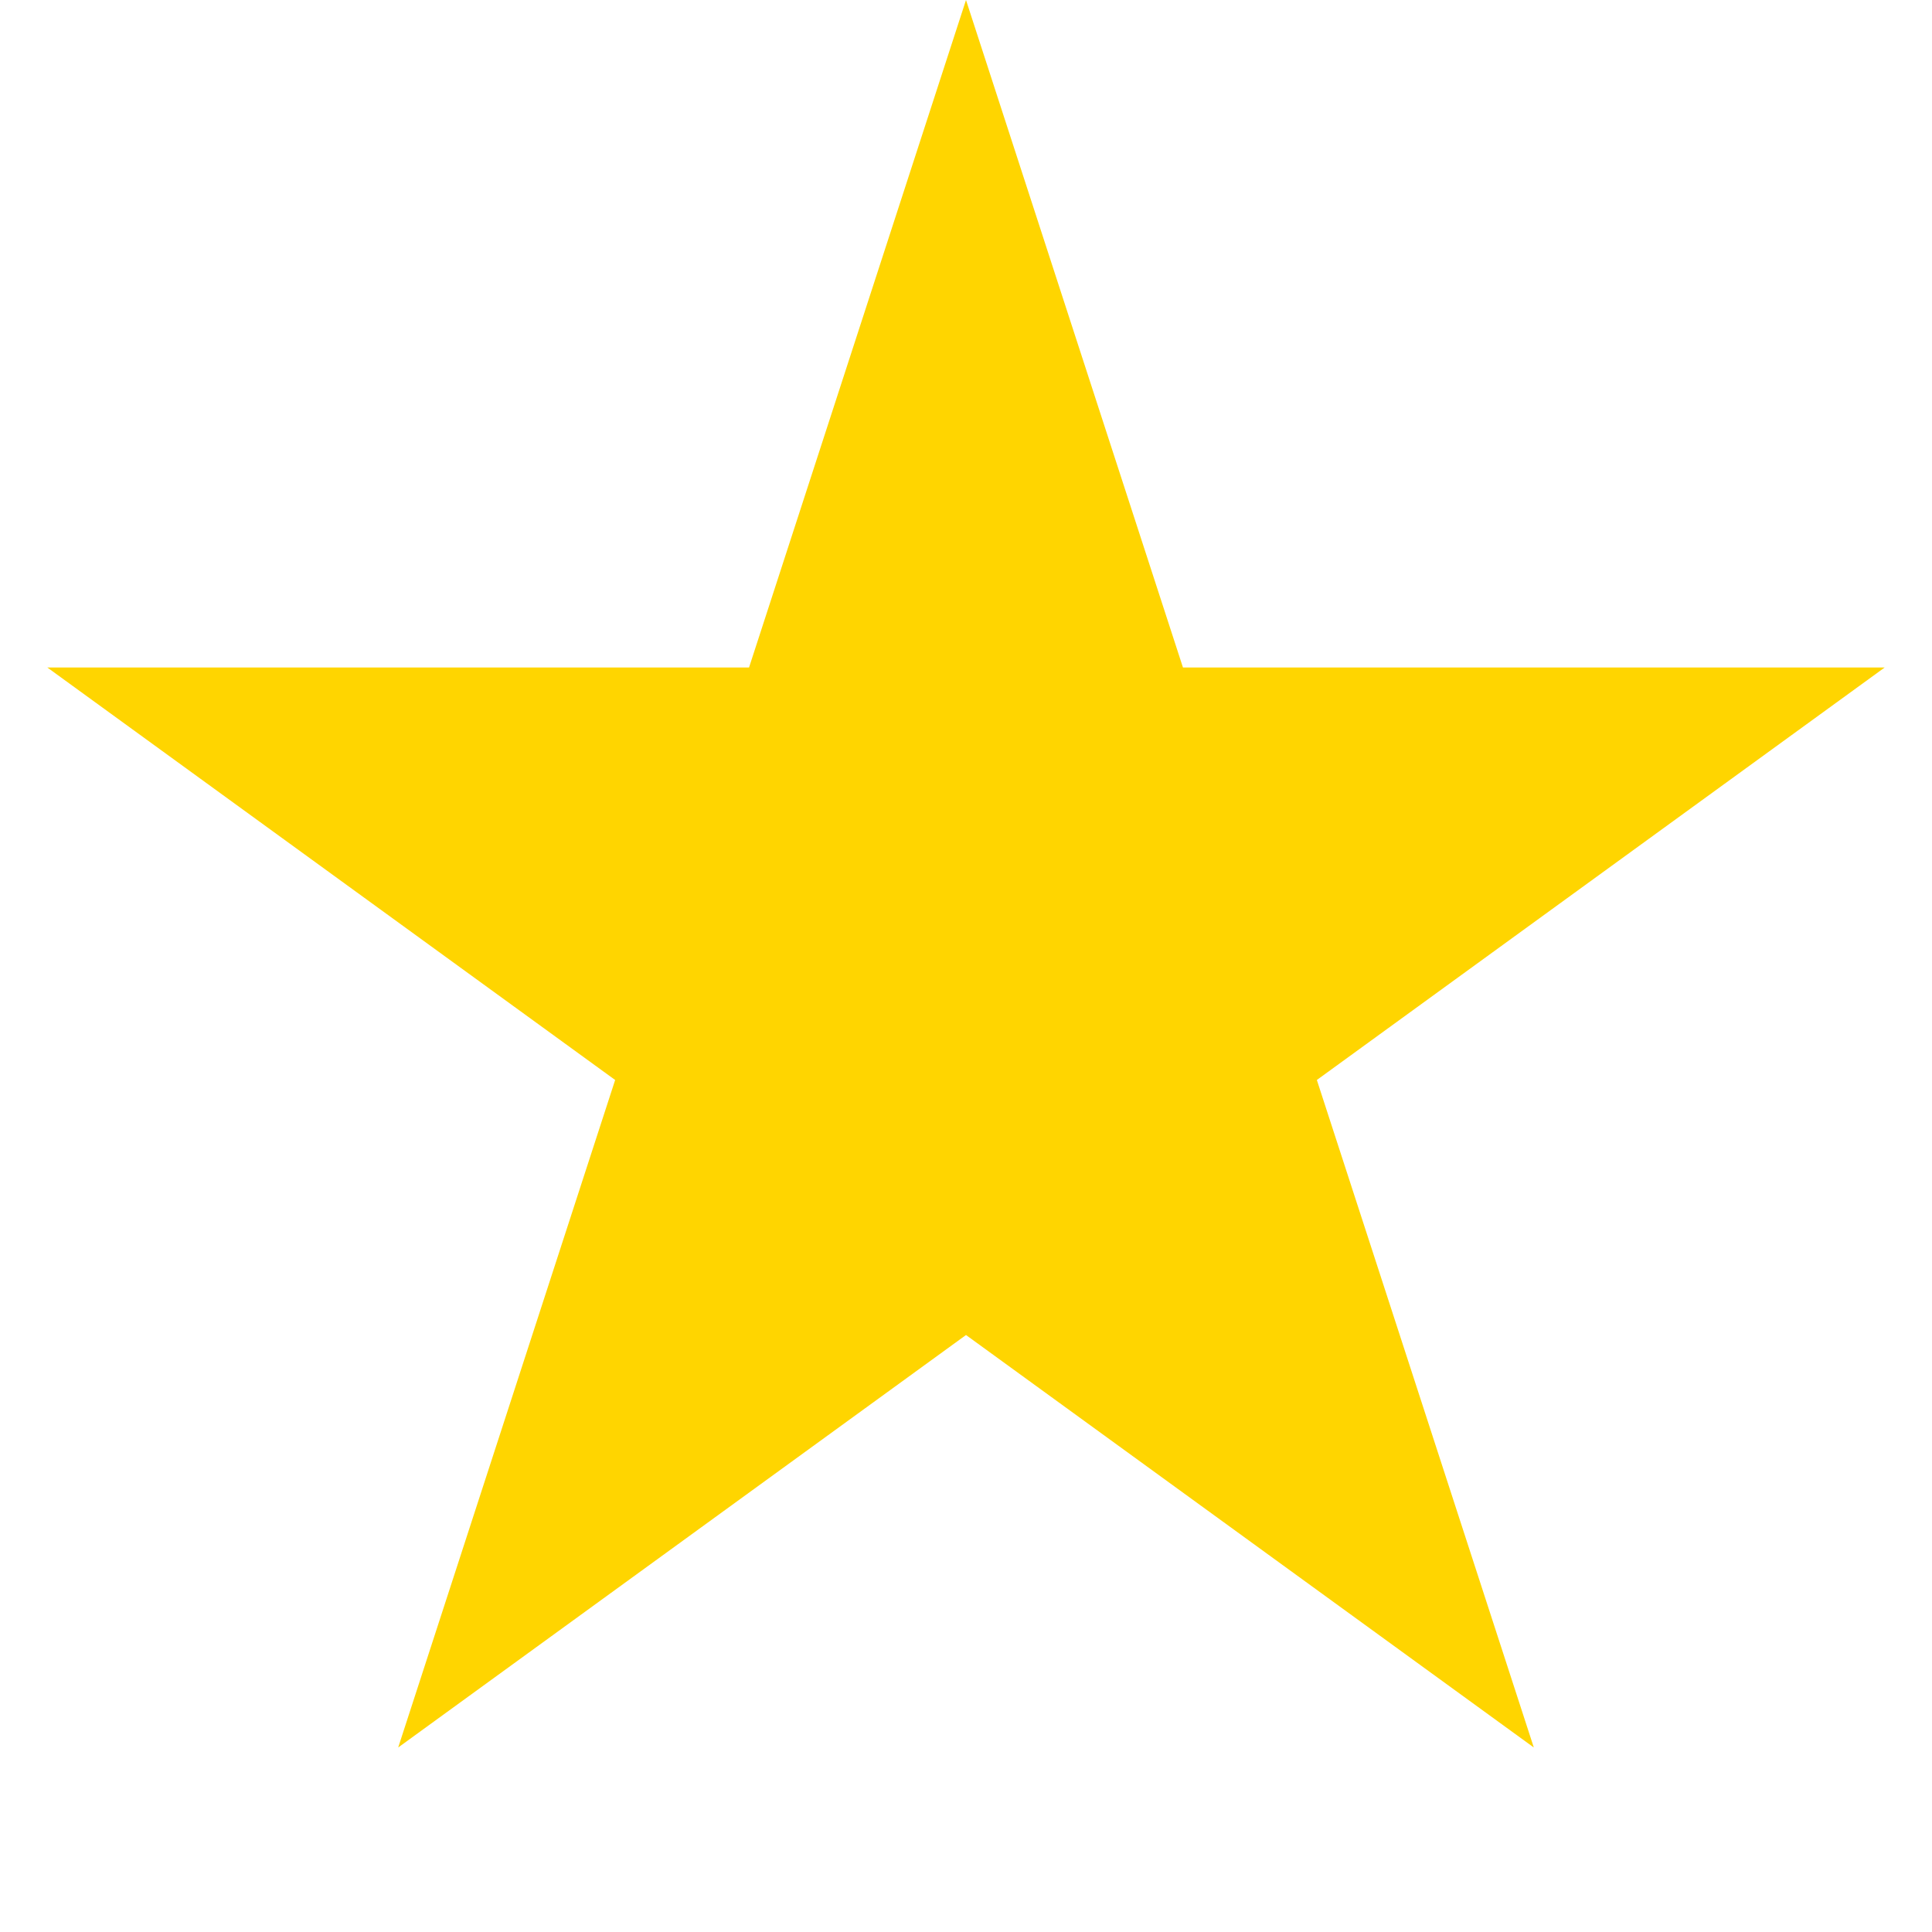
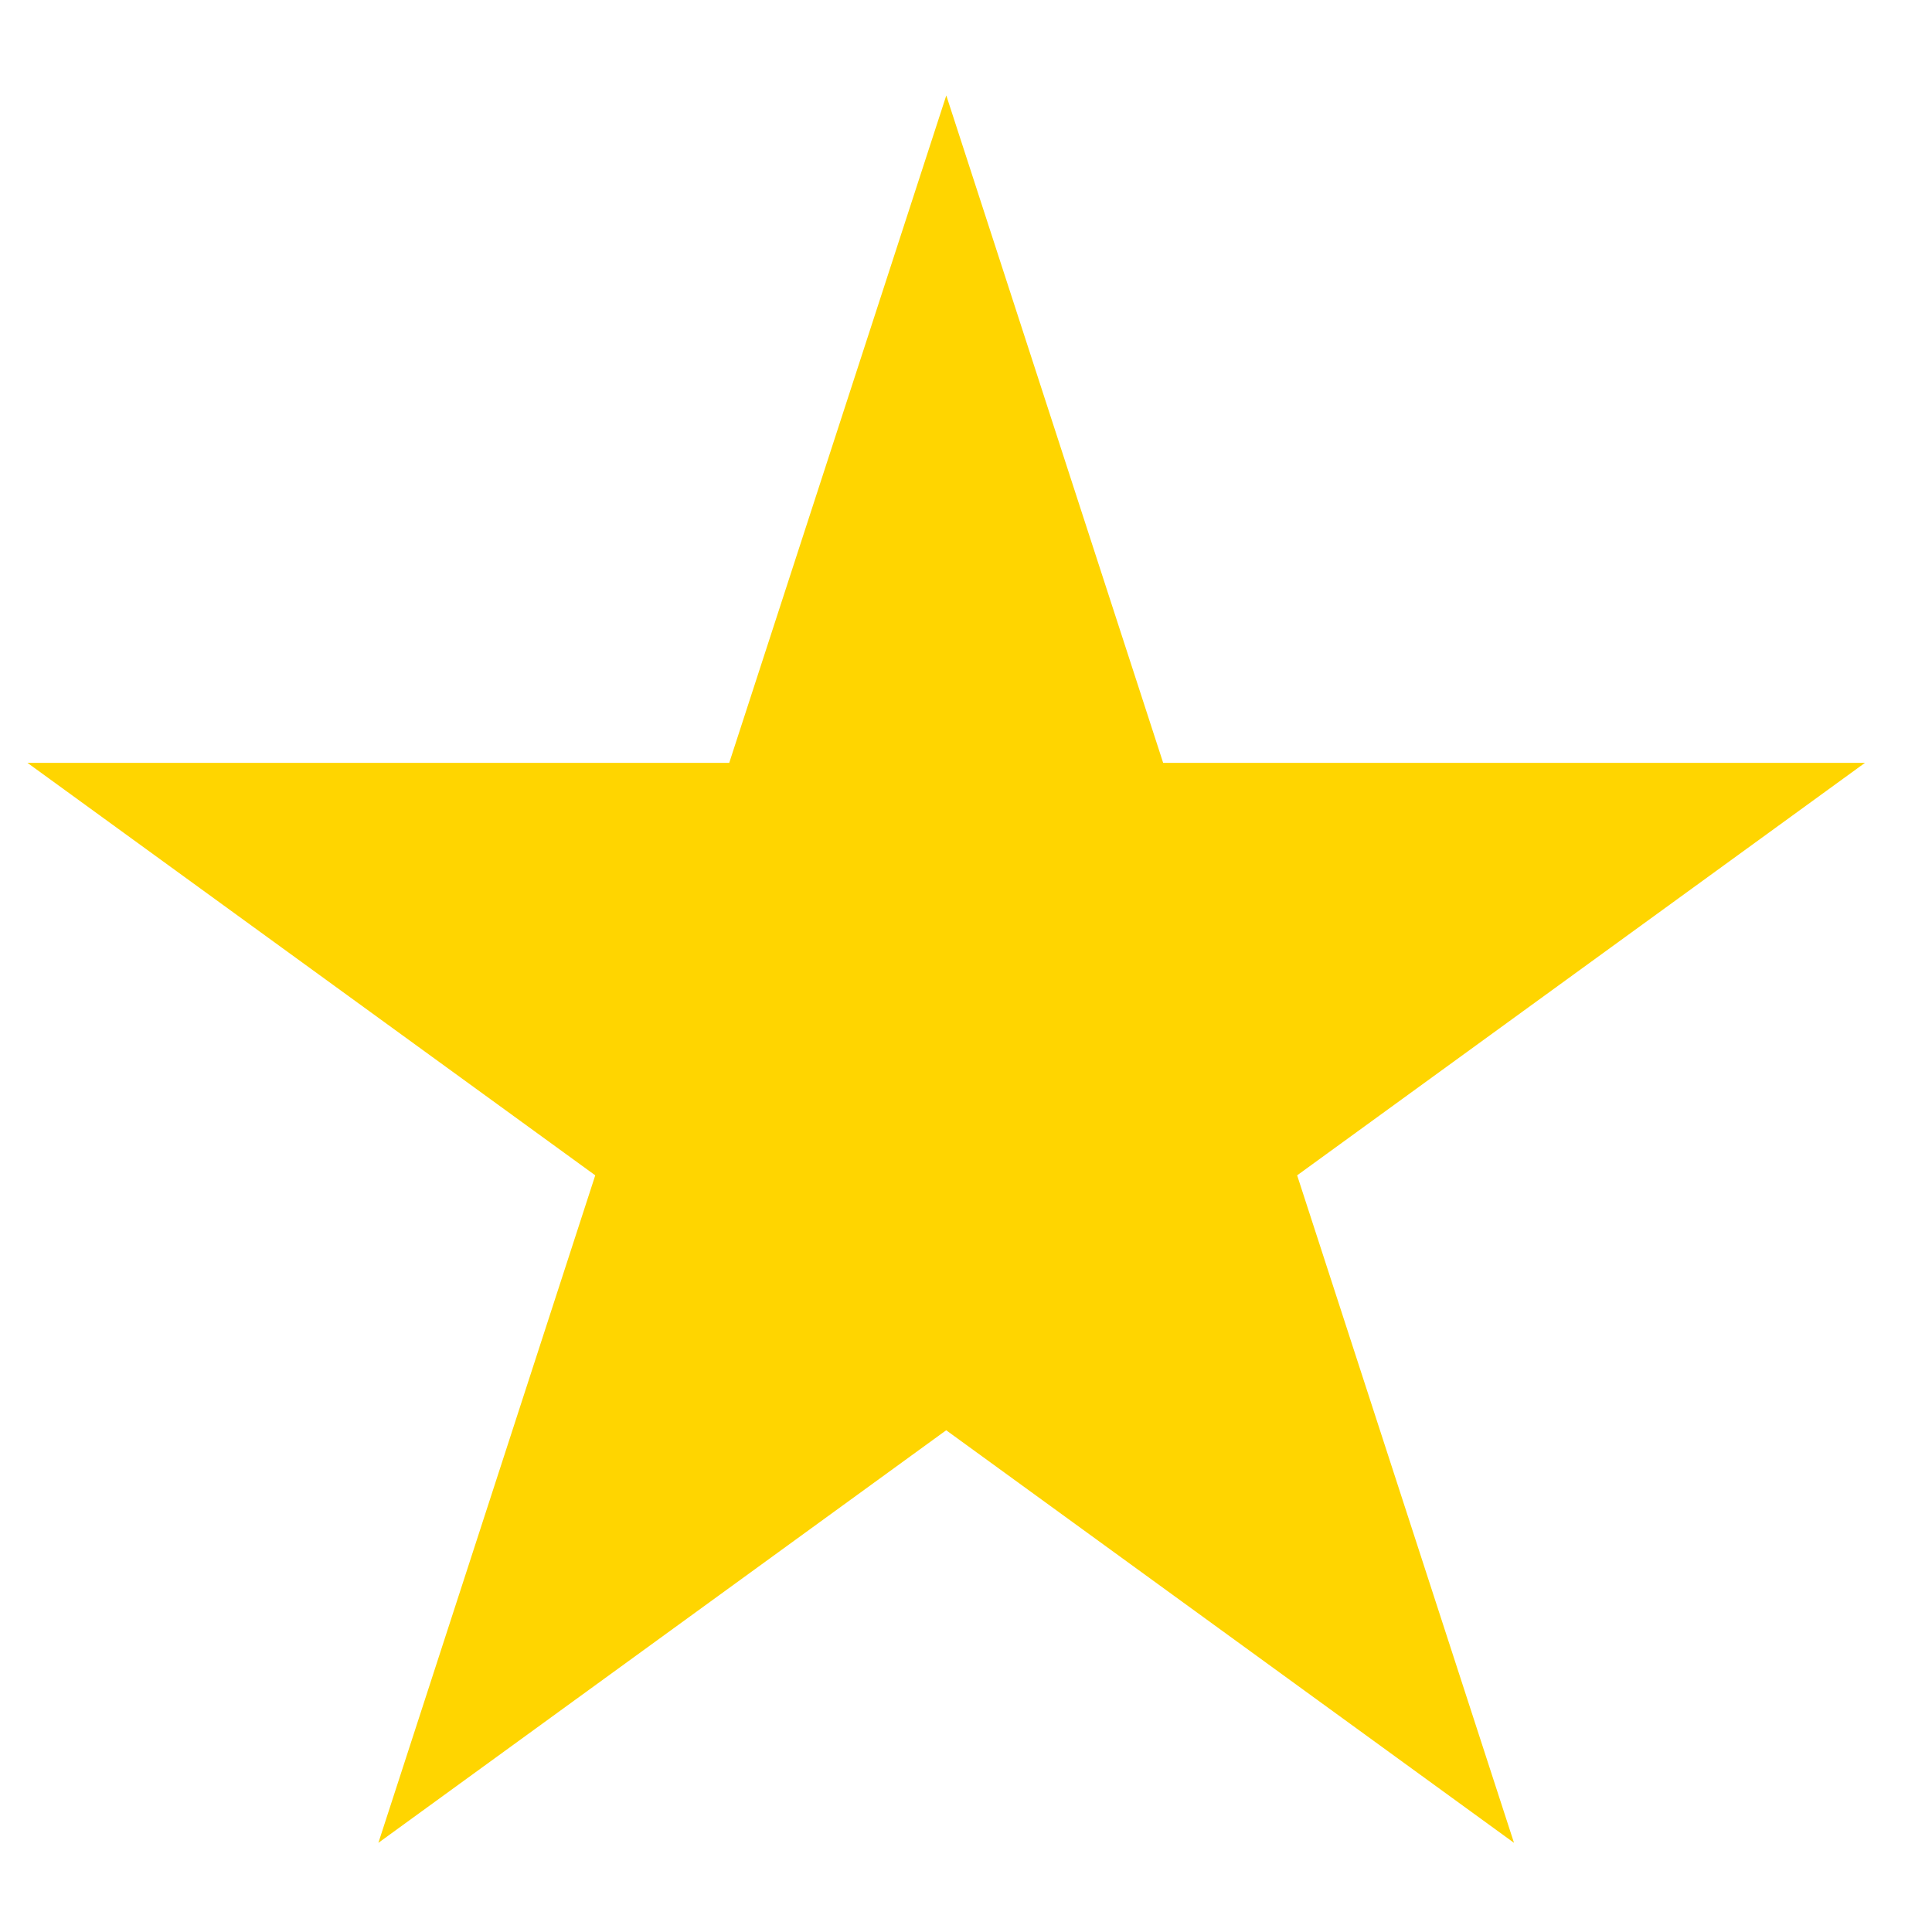
- <svg xmlns="http://www.w3.org/2000/svg" width="10" height="10" viewBox="0 0 10 10" fill="none">
-   <path d="M5 0L6.123 3.455H9.755L6.816 5.59L7.939 9.045L5 6.91L2.061 9.045L3.184 5.59L0.245 3.455H3.877L5 0Z" fill="#FFD500" />
+ <svg xmlns="http://www.w3.org/2000/svg" width="20" height="20" viewBox="0 0 20 20" fill="none" version="1.1" id="svg20">
+   <defs id="defs24" />
+   <path d="M 9.796,0.988 12.041,7.897 h 7.265 l -5.878,4.27 2.245,6.91 -5.878,-4.271 -5.878,4.271 2.245,-6.91 -5.878,-4.27 h 7.265 z" fill="#ffd500" id="path18" style="stroke-width:2" />
</svg>
